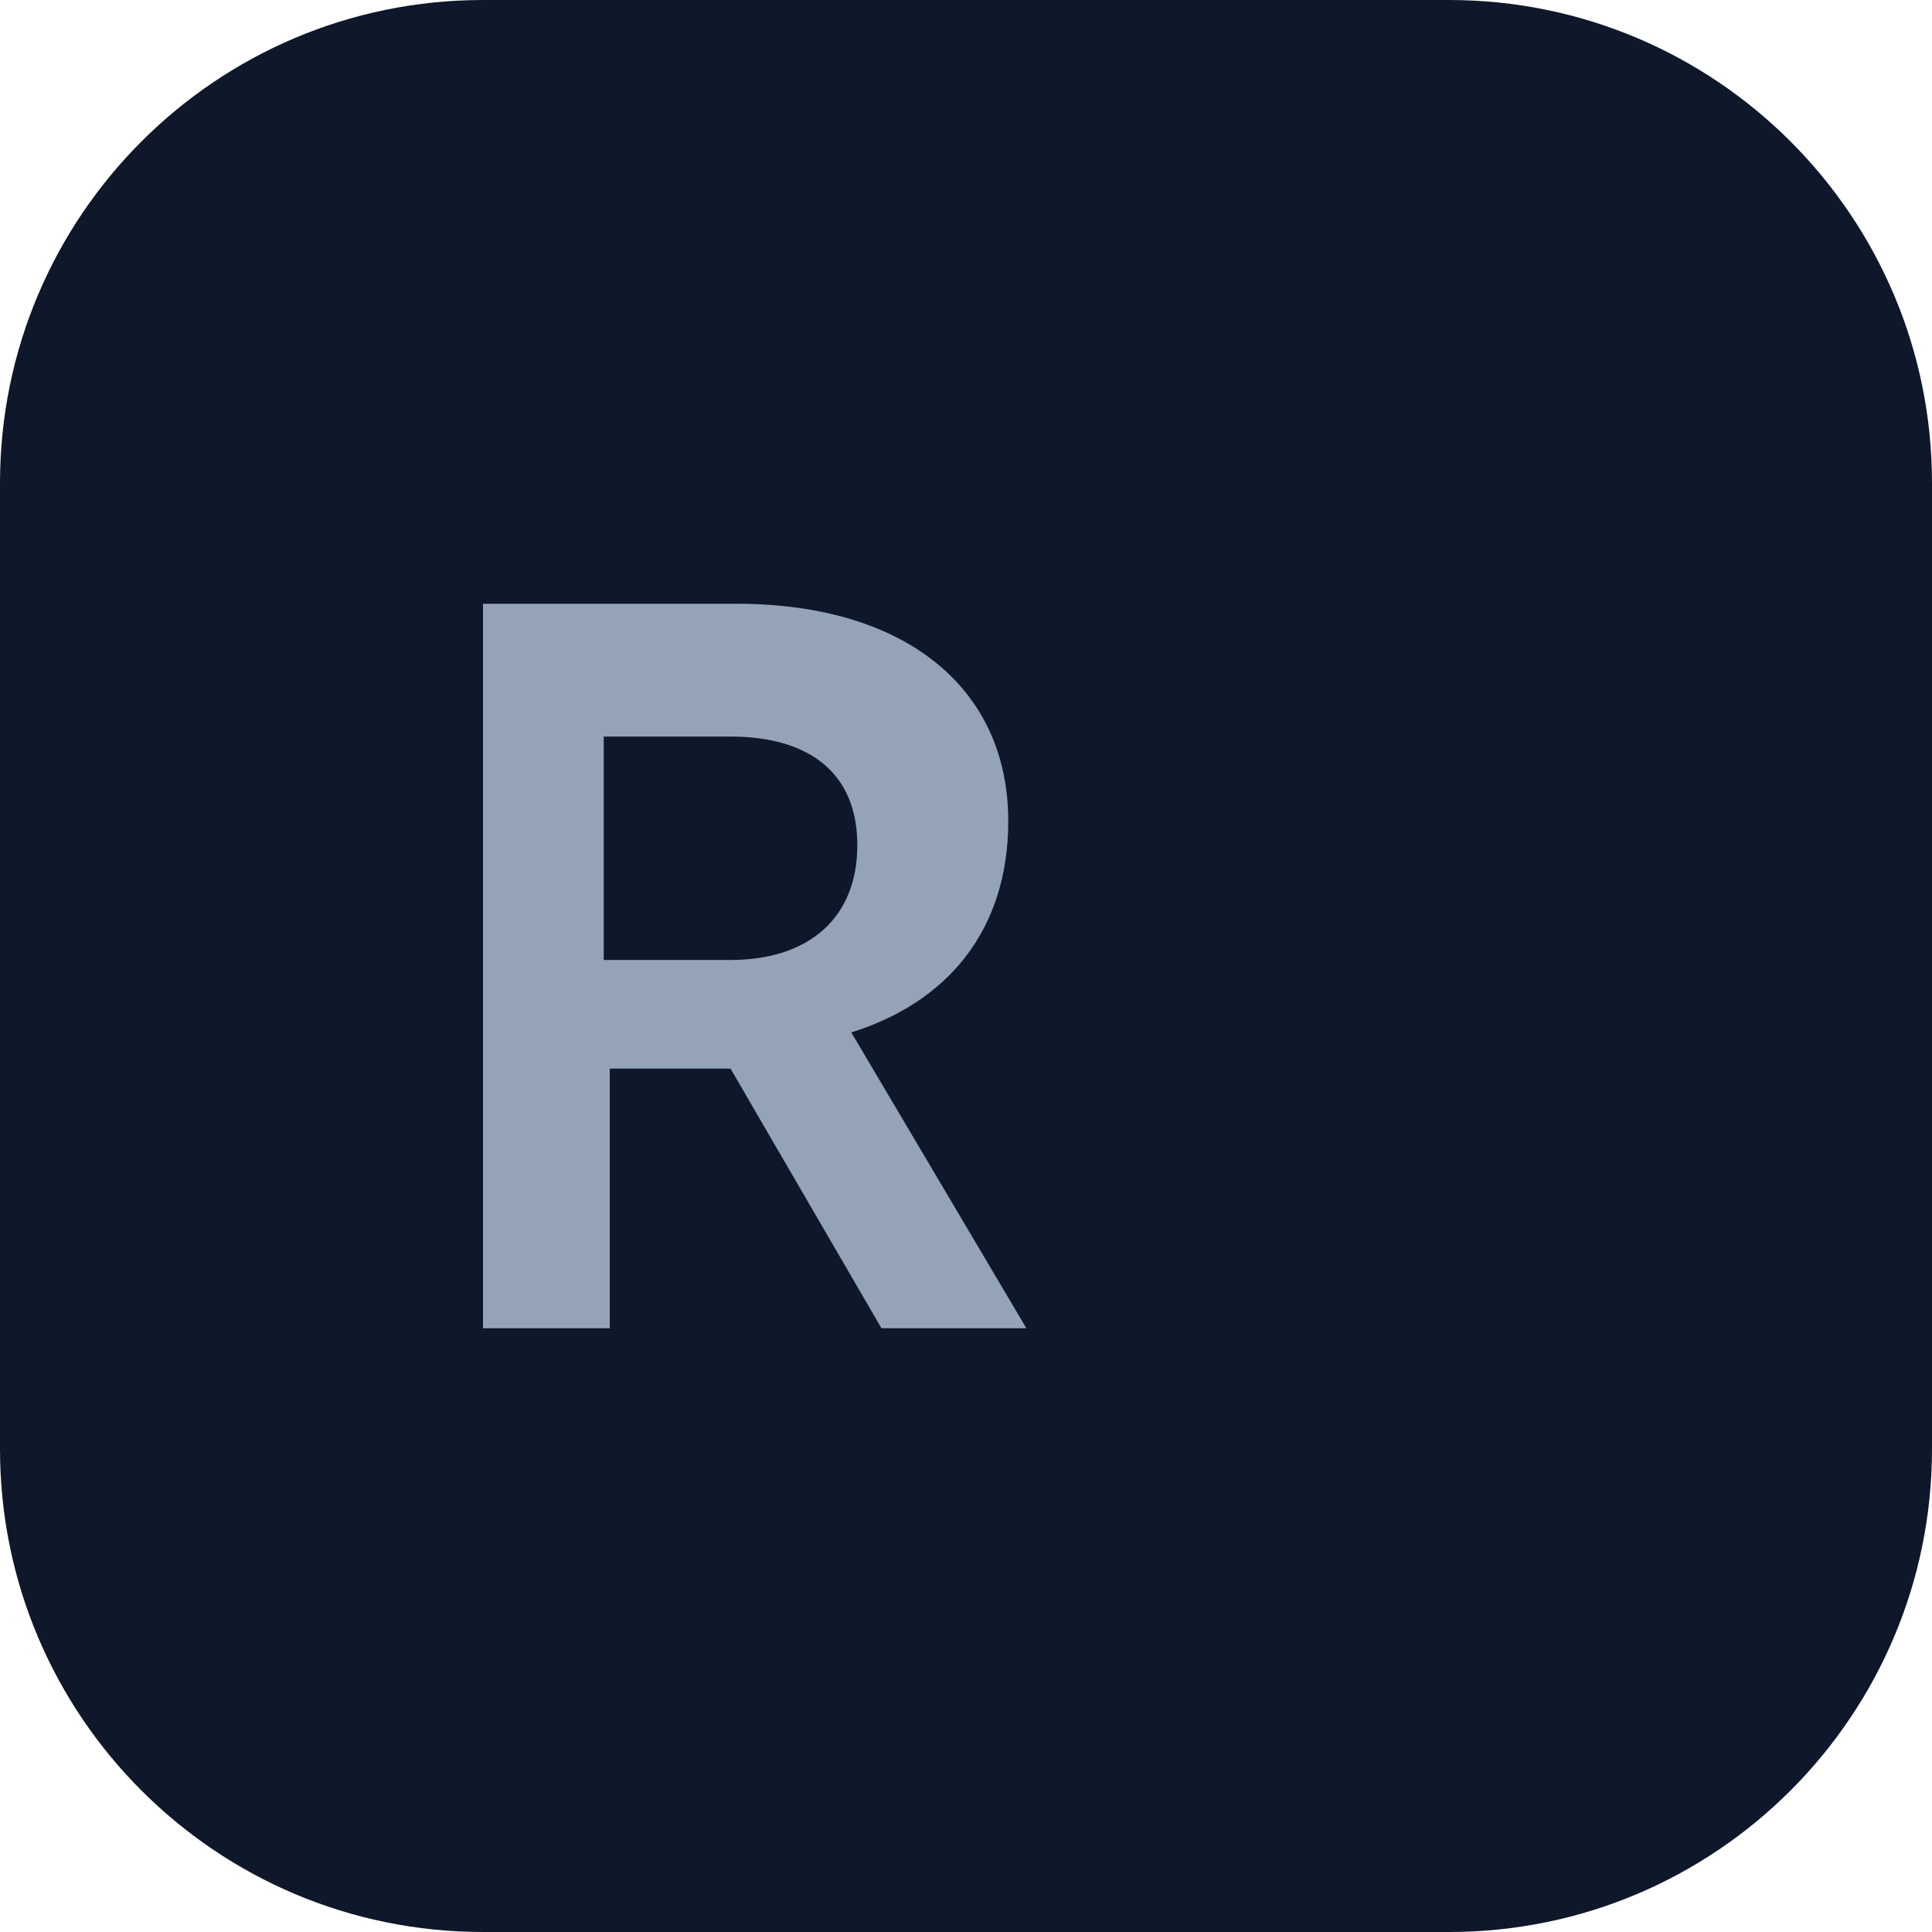
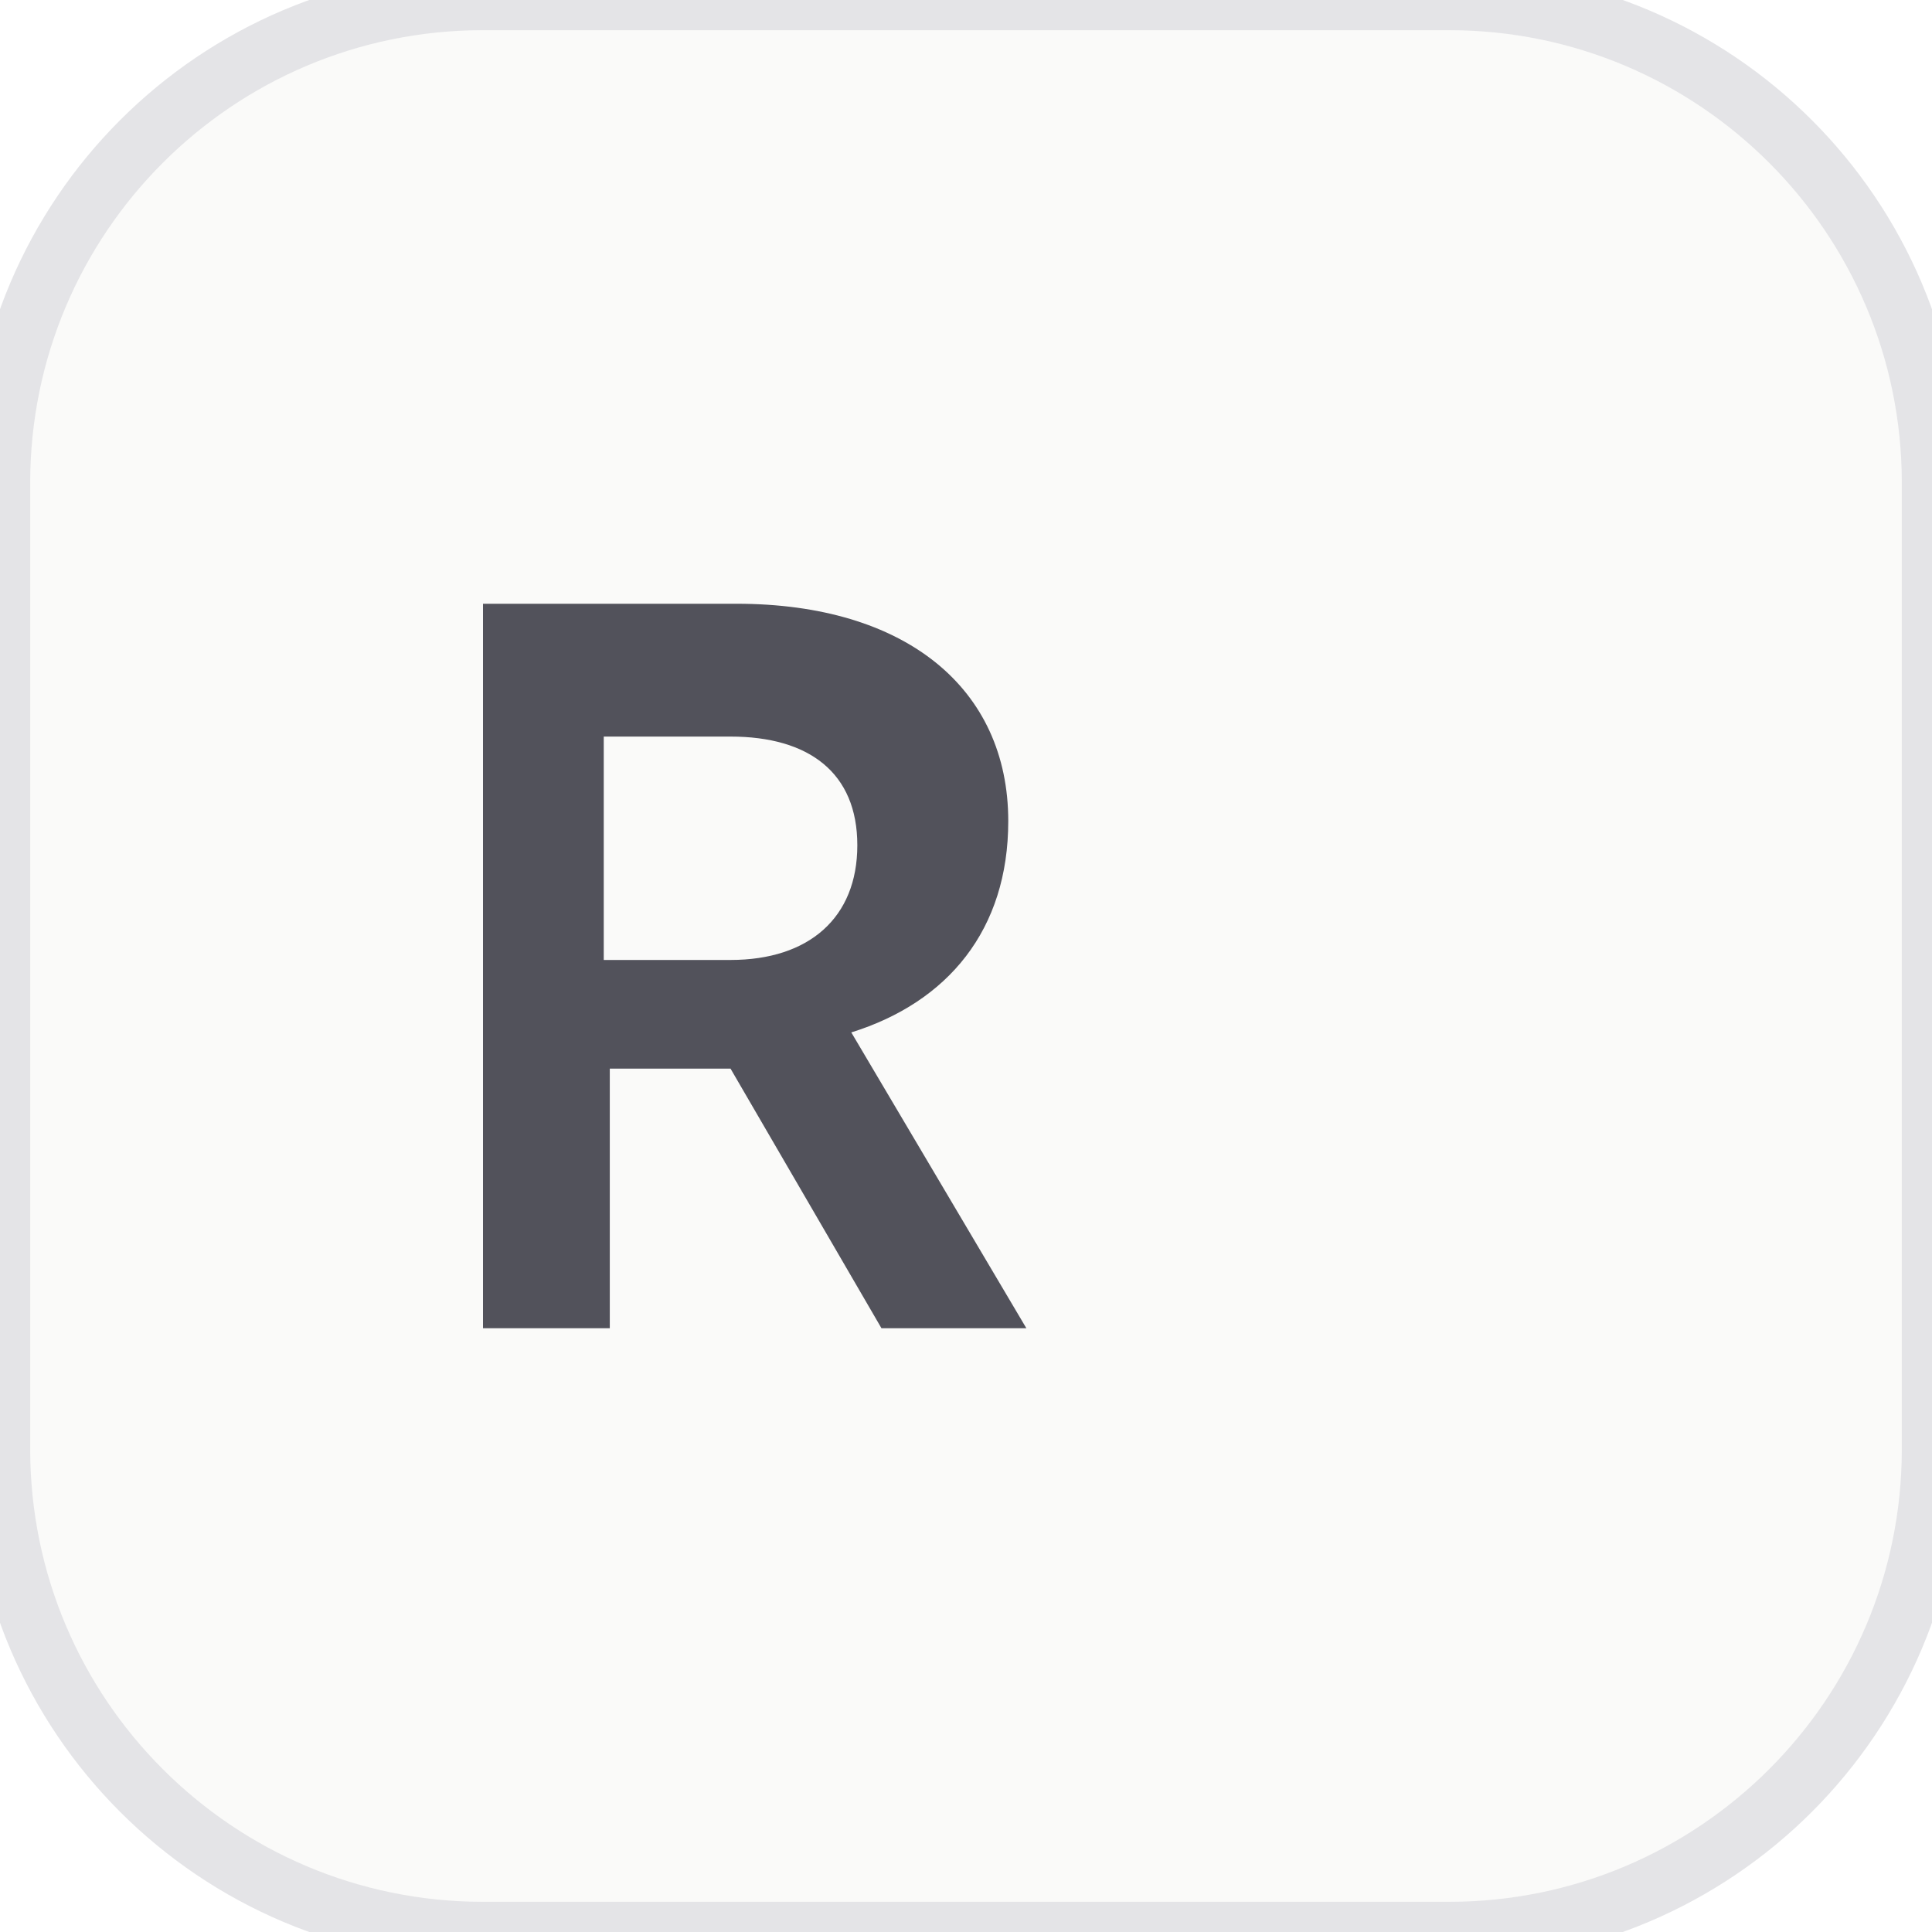
<svg xmlns="http://www.w3.org/2000/svg" viewBox="0 0 32 32" fill="none">
-   <rect width="32" height="32" rx="8" fill="#0f172a" />
-   <path d="M8 22V10h4.2c2.8 0 4.5 1.4 4.5 3.6 0 1.8-1 3-2.6 3.5L17 22h-2.4l-2.5-4.3h-2V22H8zm4.1-6.1c1.3 0 2.1-.7 2.1-1.9 0-1.2-.8-1.8-2.1-1.8H10v3.7h2.1z" fill="#94a3b8" />
+   <rect width="32" height="32" rx="8" fill="#fafaf9" stroke="#e4e4e7" stroke-width="1" />
+   <path d="M8 22V10h4.2c2.8 0 4.5 1.4 4.5 3.6 0 1.8-1 3-2.6 3.5L17 22h-2.4l-2.5-4.3h-2V22H8zm4.1-6.1c1.3 0 2.1-.7 2.1-1.9 0-1.2-.8-1.8-2.1-1.8H10v3.7h2.1z" fill="#52525b" />
</svg>
